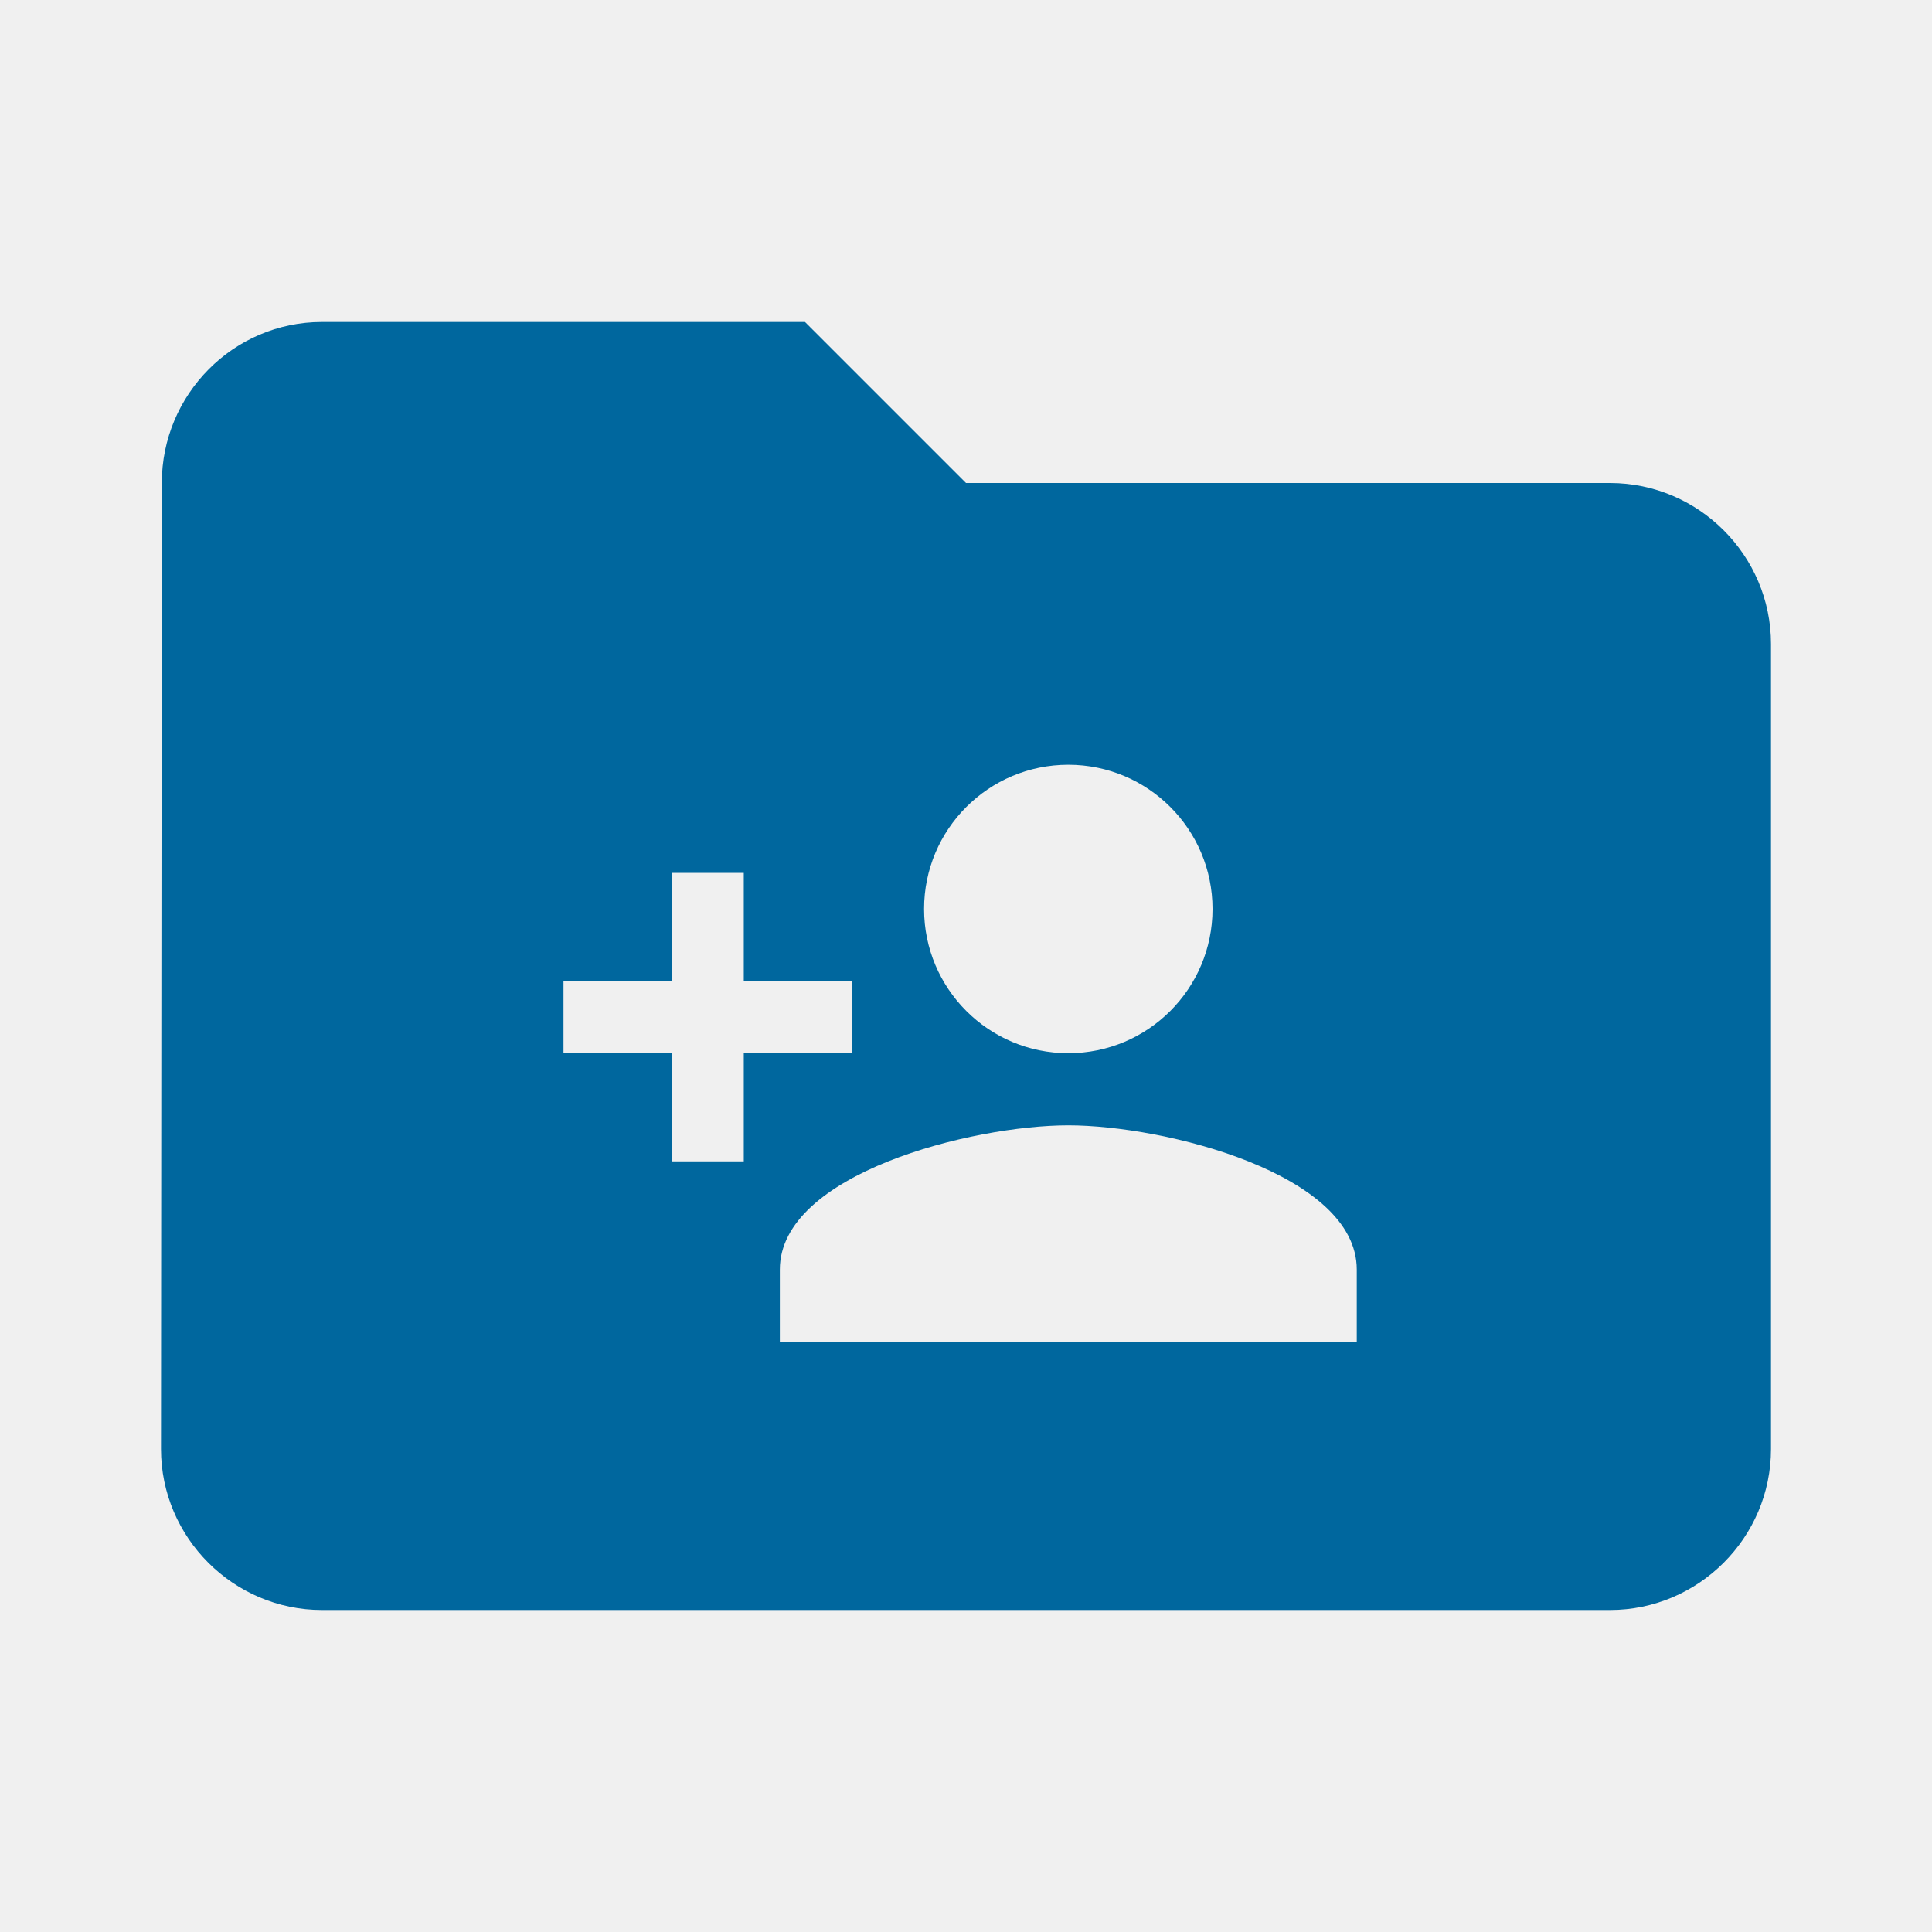
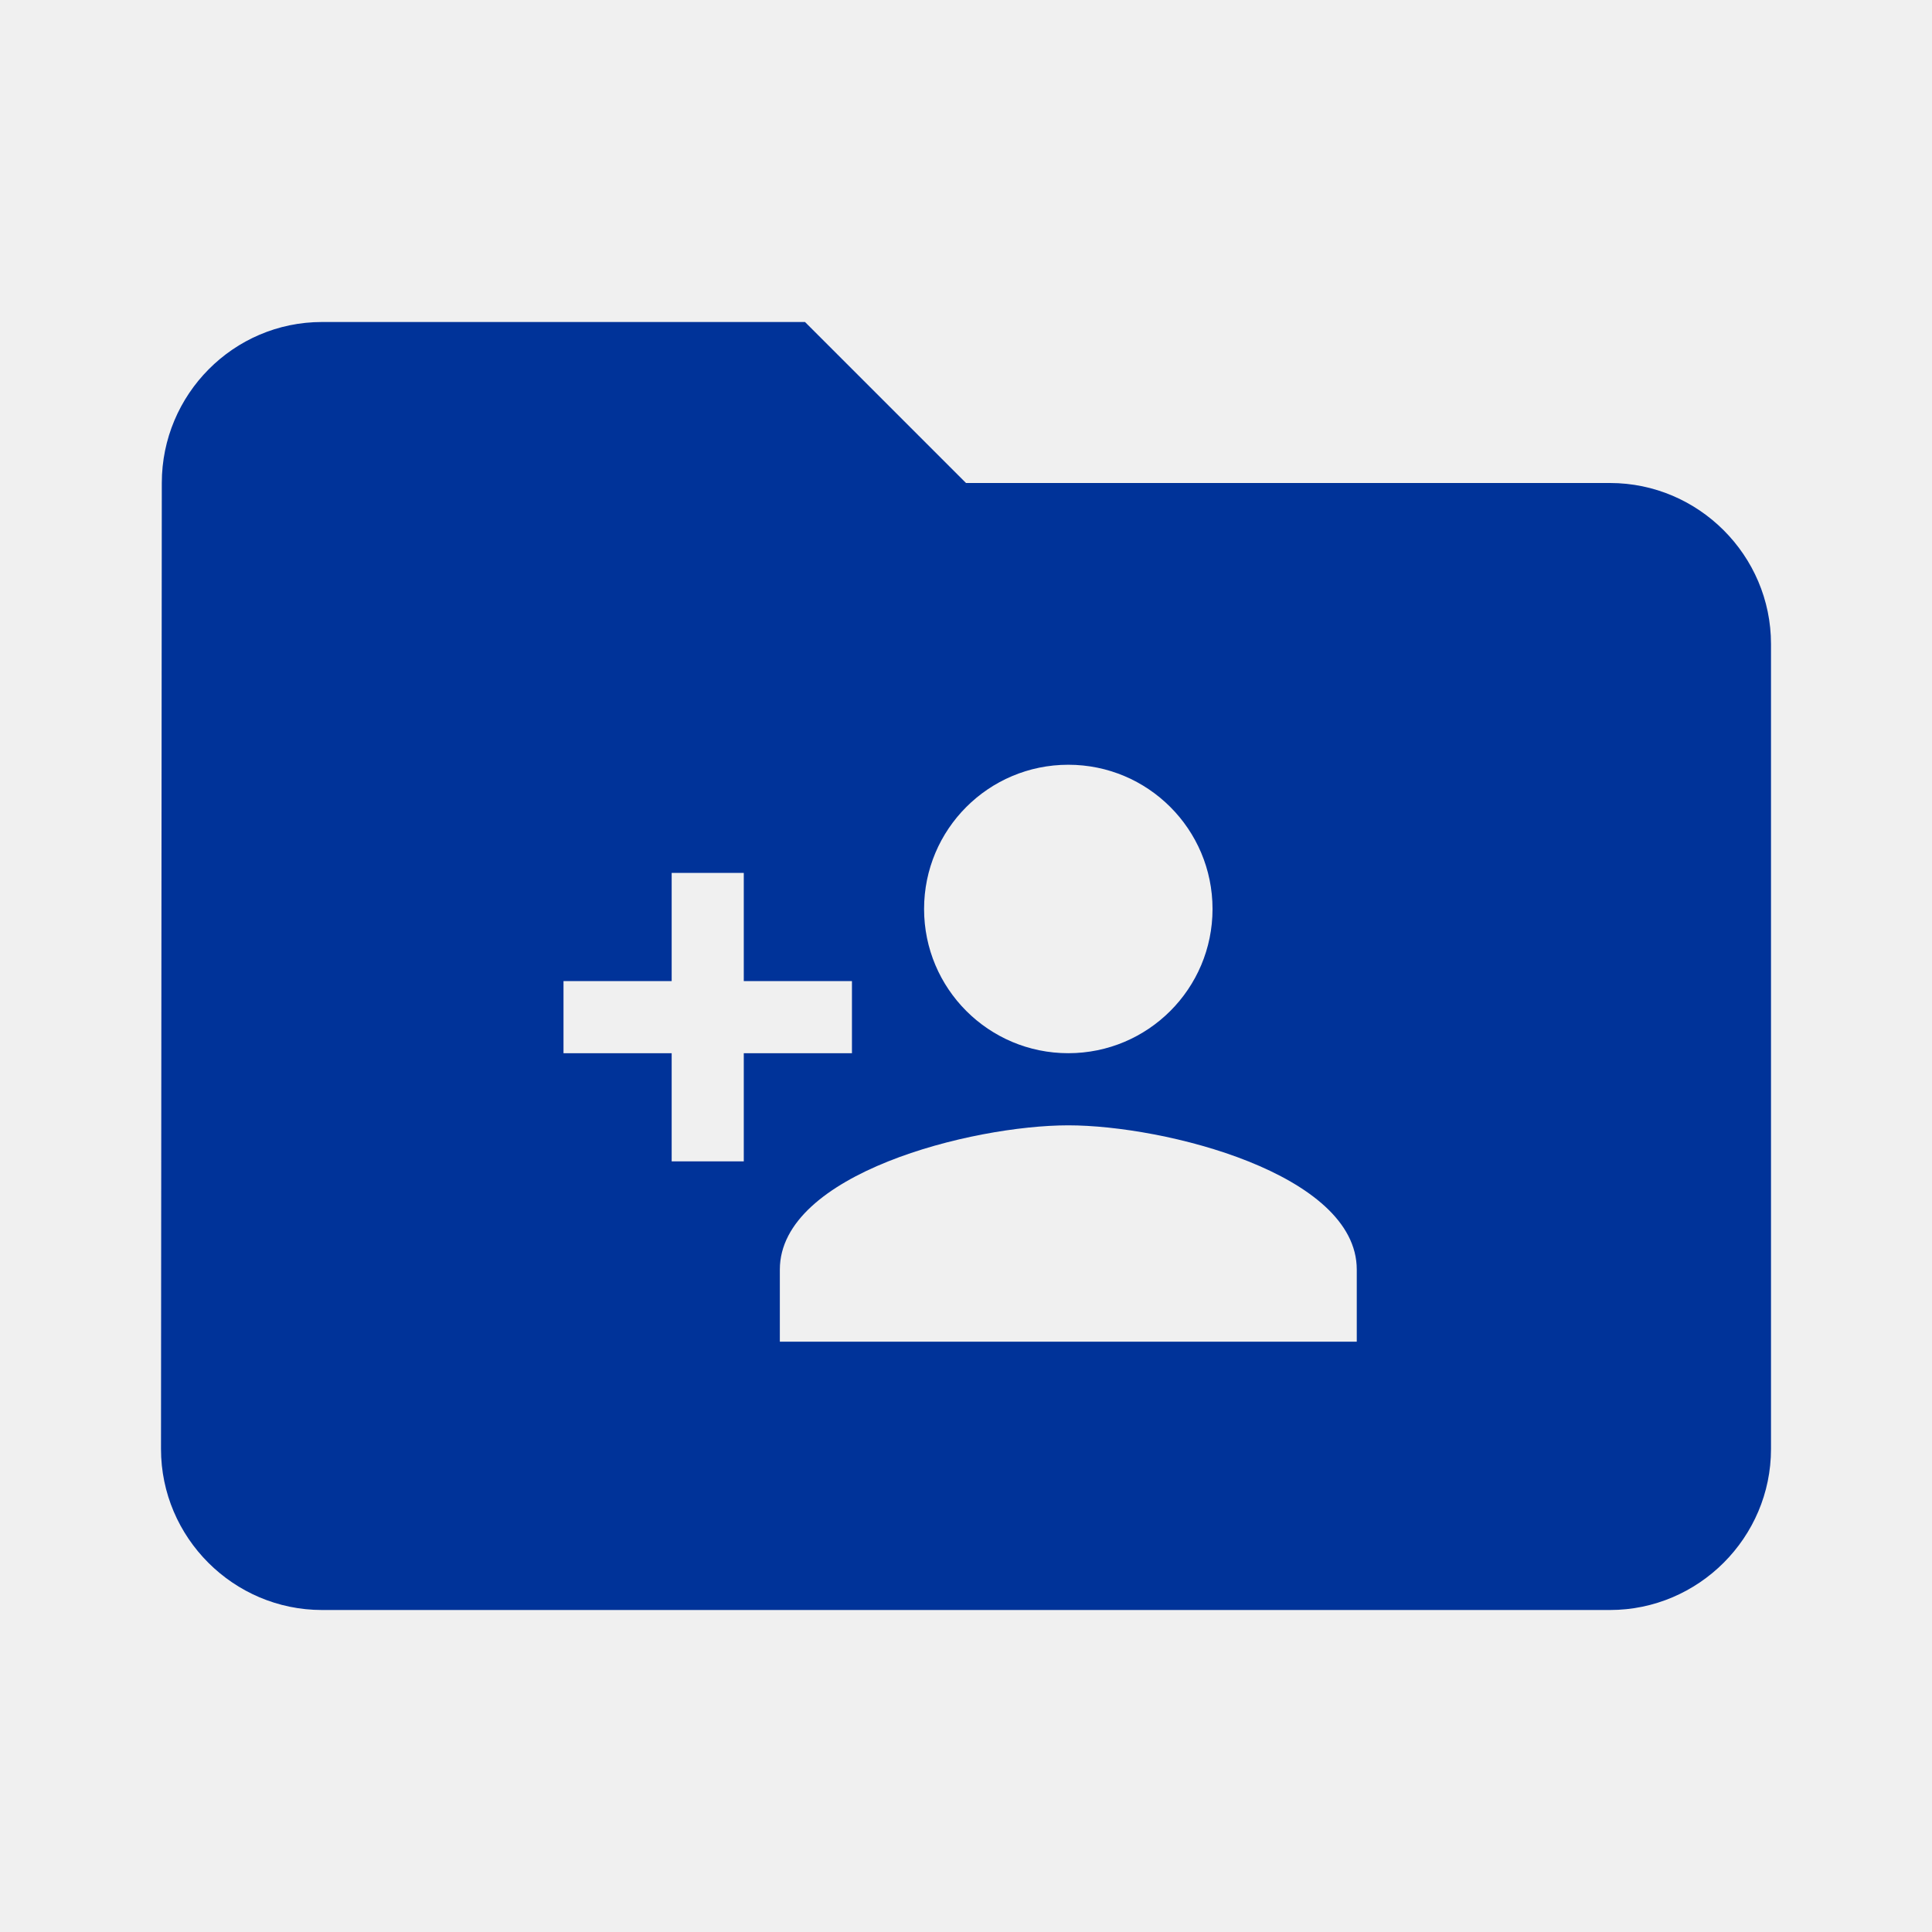
<svg xmlns="http://www.w3.org/2000/svg" width="96" height="96" viewBox="0 0 96 96" fill="none">
  <g clip-path="url(#clip0_1_66)">
-     <path fill-rule="evenodd" clip-rule="evenodd" d="M16 16H40L48 24H80C84.4 24 88 27.6 88 32V72C88 76.4 84.4 80 80 80H16C11.6 80 8 76.4 8 72L8.04 24C8.04 19.6 11.6 16 16 16ZM60.25 45.167C60.25 49.126 57.043 52.333 53.083 52.333C49.124 52.333 45.917 49.126 45.917 45.167C45.917 41.207 49.124 38 53.083 38C57.043 38 60.25 41.207 60.25 45.167ZM36.958 43.375V48.75H42.333V52.333H36.958V57.708H33.375V52.333H28V48.75H33.375V43.375H36.958ZM38.75 63.083C38.75 58.318 48.3 55.917 53.083 55.917C57.867 55.917 67.417 58.318 67.417 63.083V66.667H38.75V63.083Z" fill="#00679E" />
+     <path fill-rule="evenodd" clip-rule="evenodd" d="M16 16H40L48 24H80C84.4 24 88 27.6 88 32V72C88 76.4 84.4 80 80 80H16C11.6 80 8 76.4 8 72L8.04 24C8.04 19.6 11.6 16 16 16ZM60.25 45.167C60.25 49.126 57.043 52.333 53.083 52.333C49.124 52.333 45.917 49.126 45.917 45.167C45.917 41.207 49.124 38 53.083 38C57.043 38 60.25 41.207 60.25 45.167ZM36.958 43.375V48.75H42.333V52.333H36.958V57.708H33.375V52.333H28V48.75H33.375V43.375H36.958ZM38.75 63.083C38.75 58.318 48.3 55.917 53.083 55.917C57.867 55.917 67.417 58.318 67.417 63.083V66.667H38.75V63.083Z" fill="#003399" />
  </g>
  <defs>
    <clipPath id="clip0_1_66">
      <rect width="96" height="96" fill="white" />
    </clipPath>
  </defs>
</svg>
